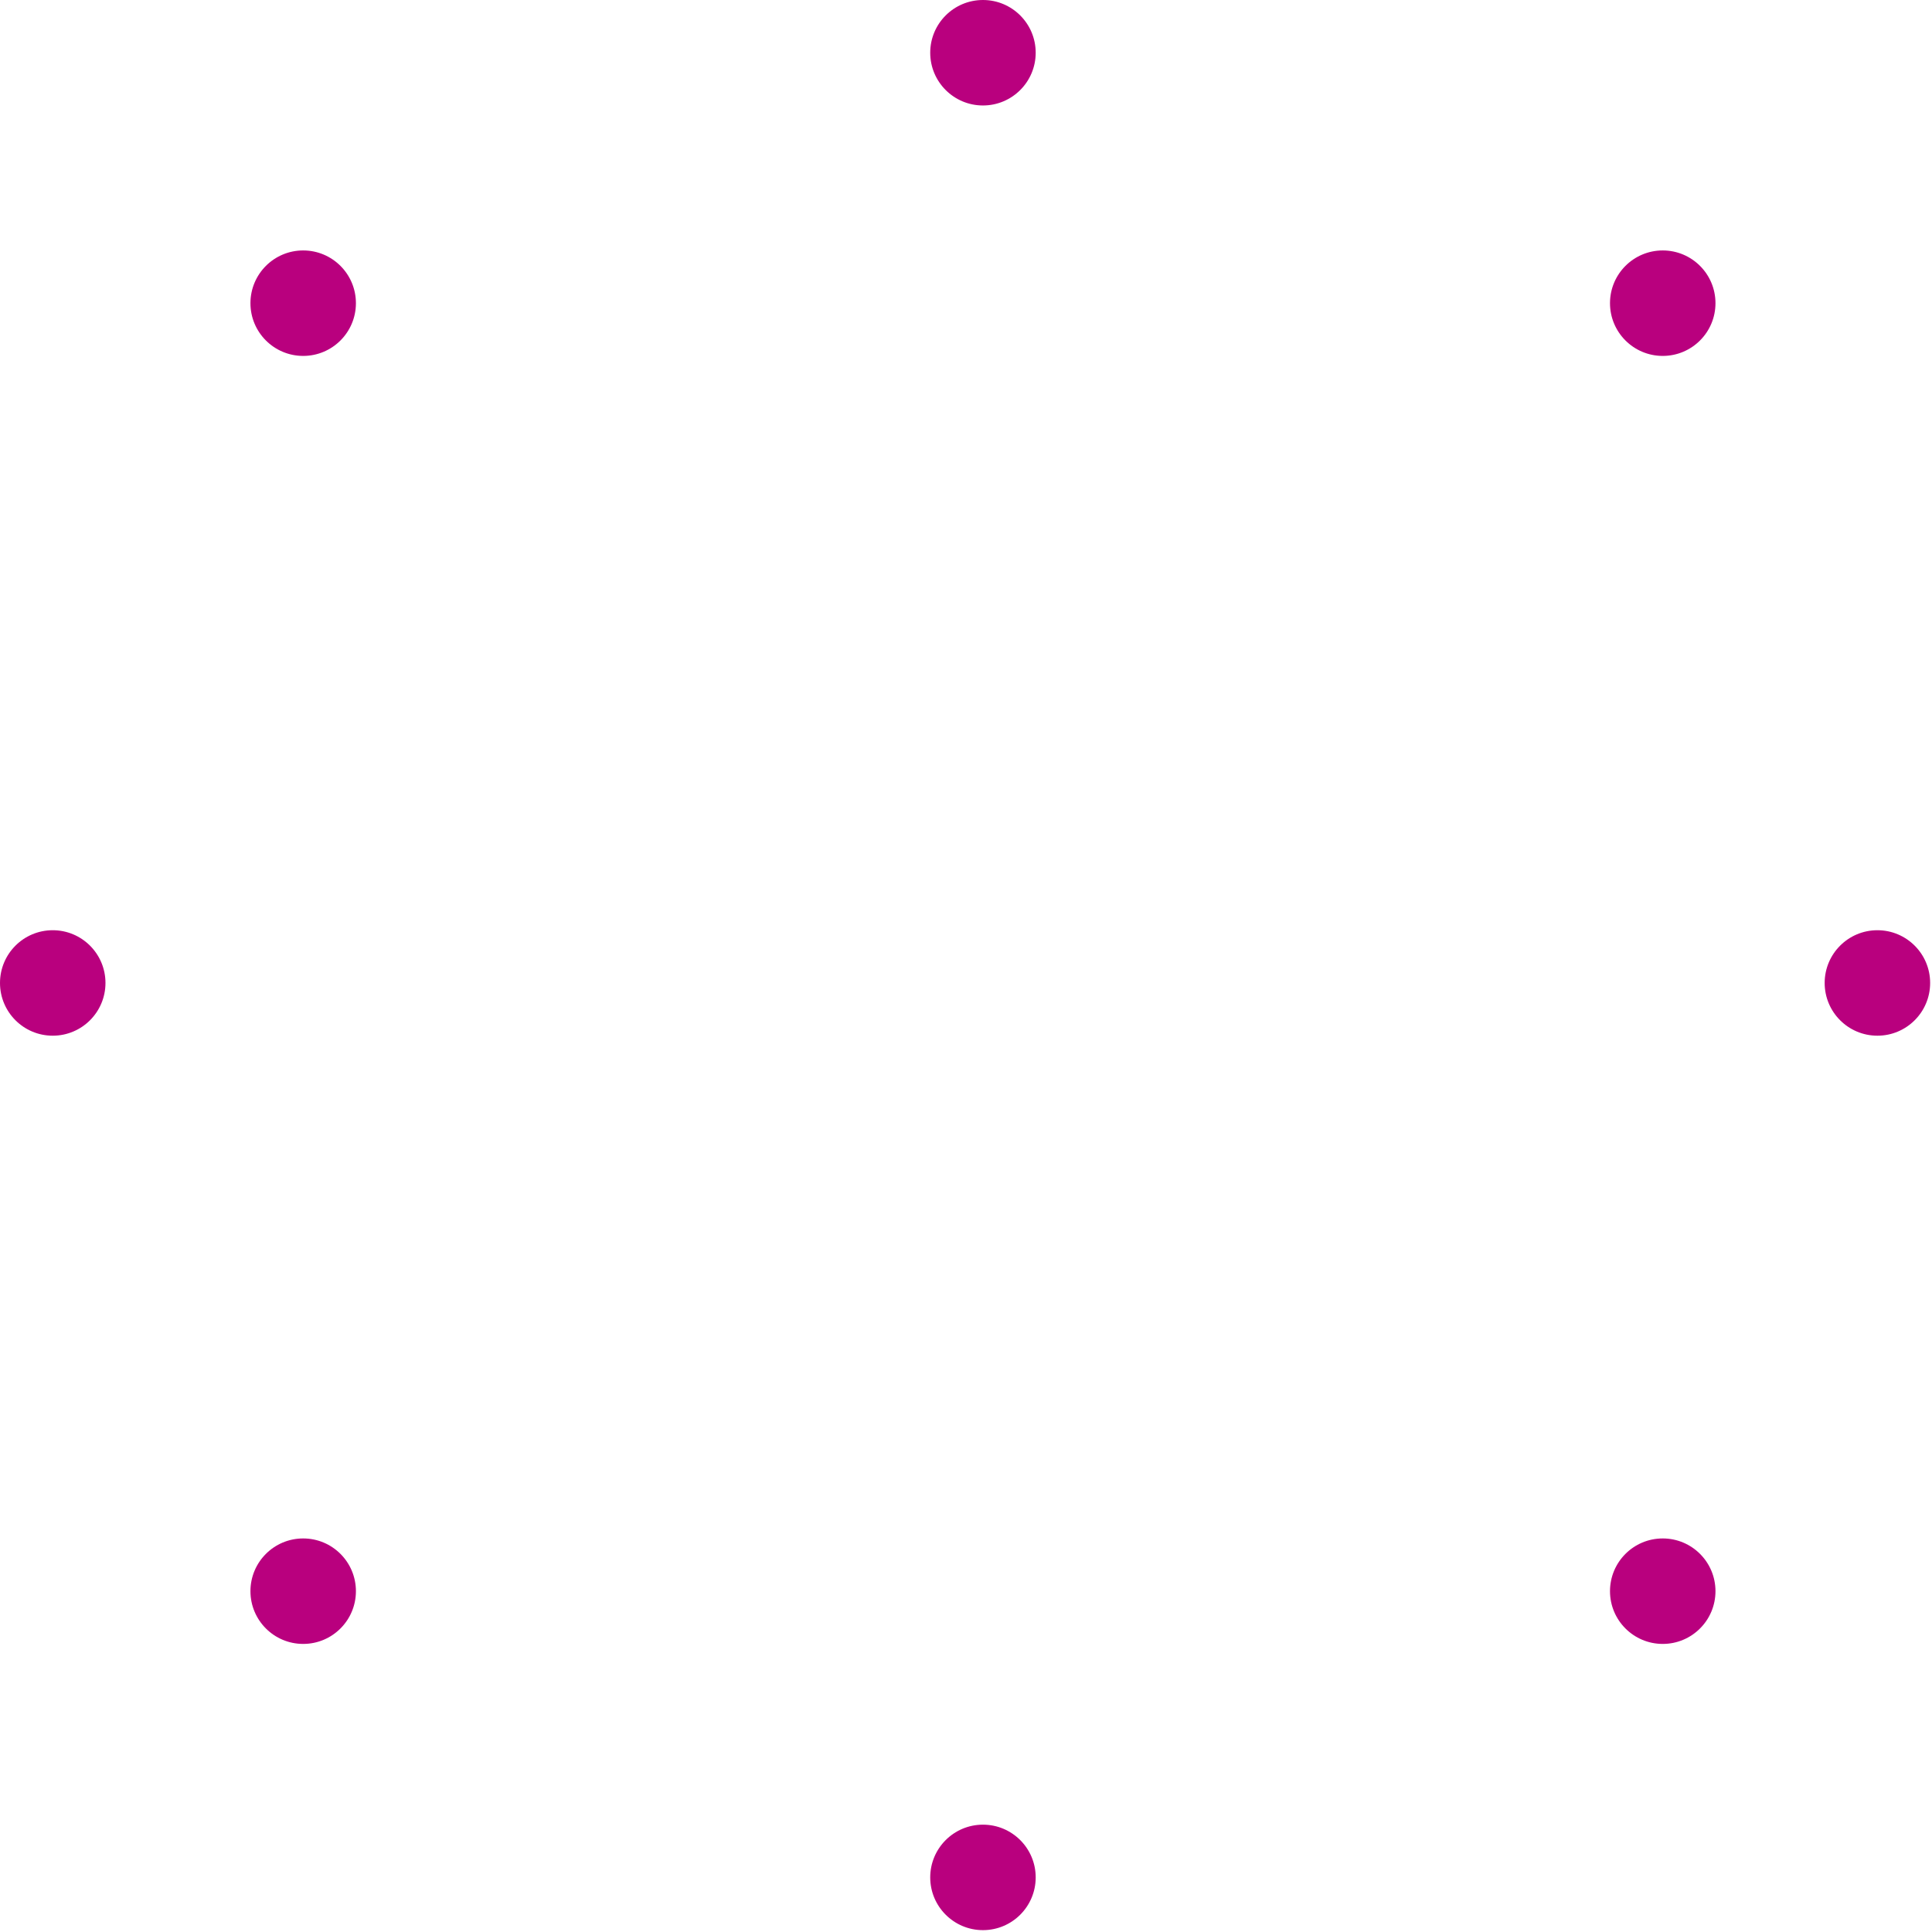
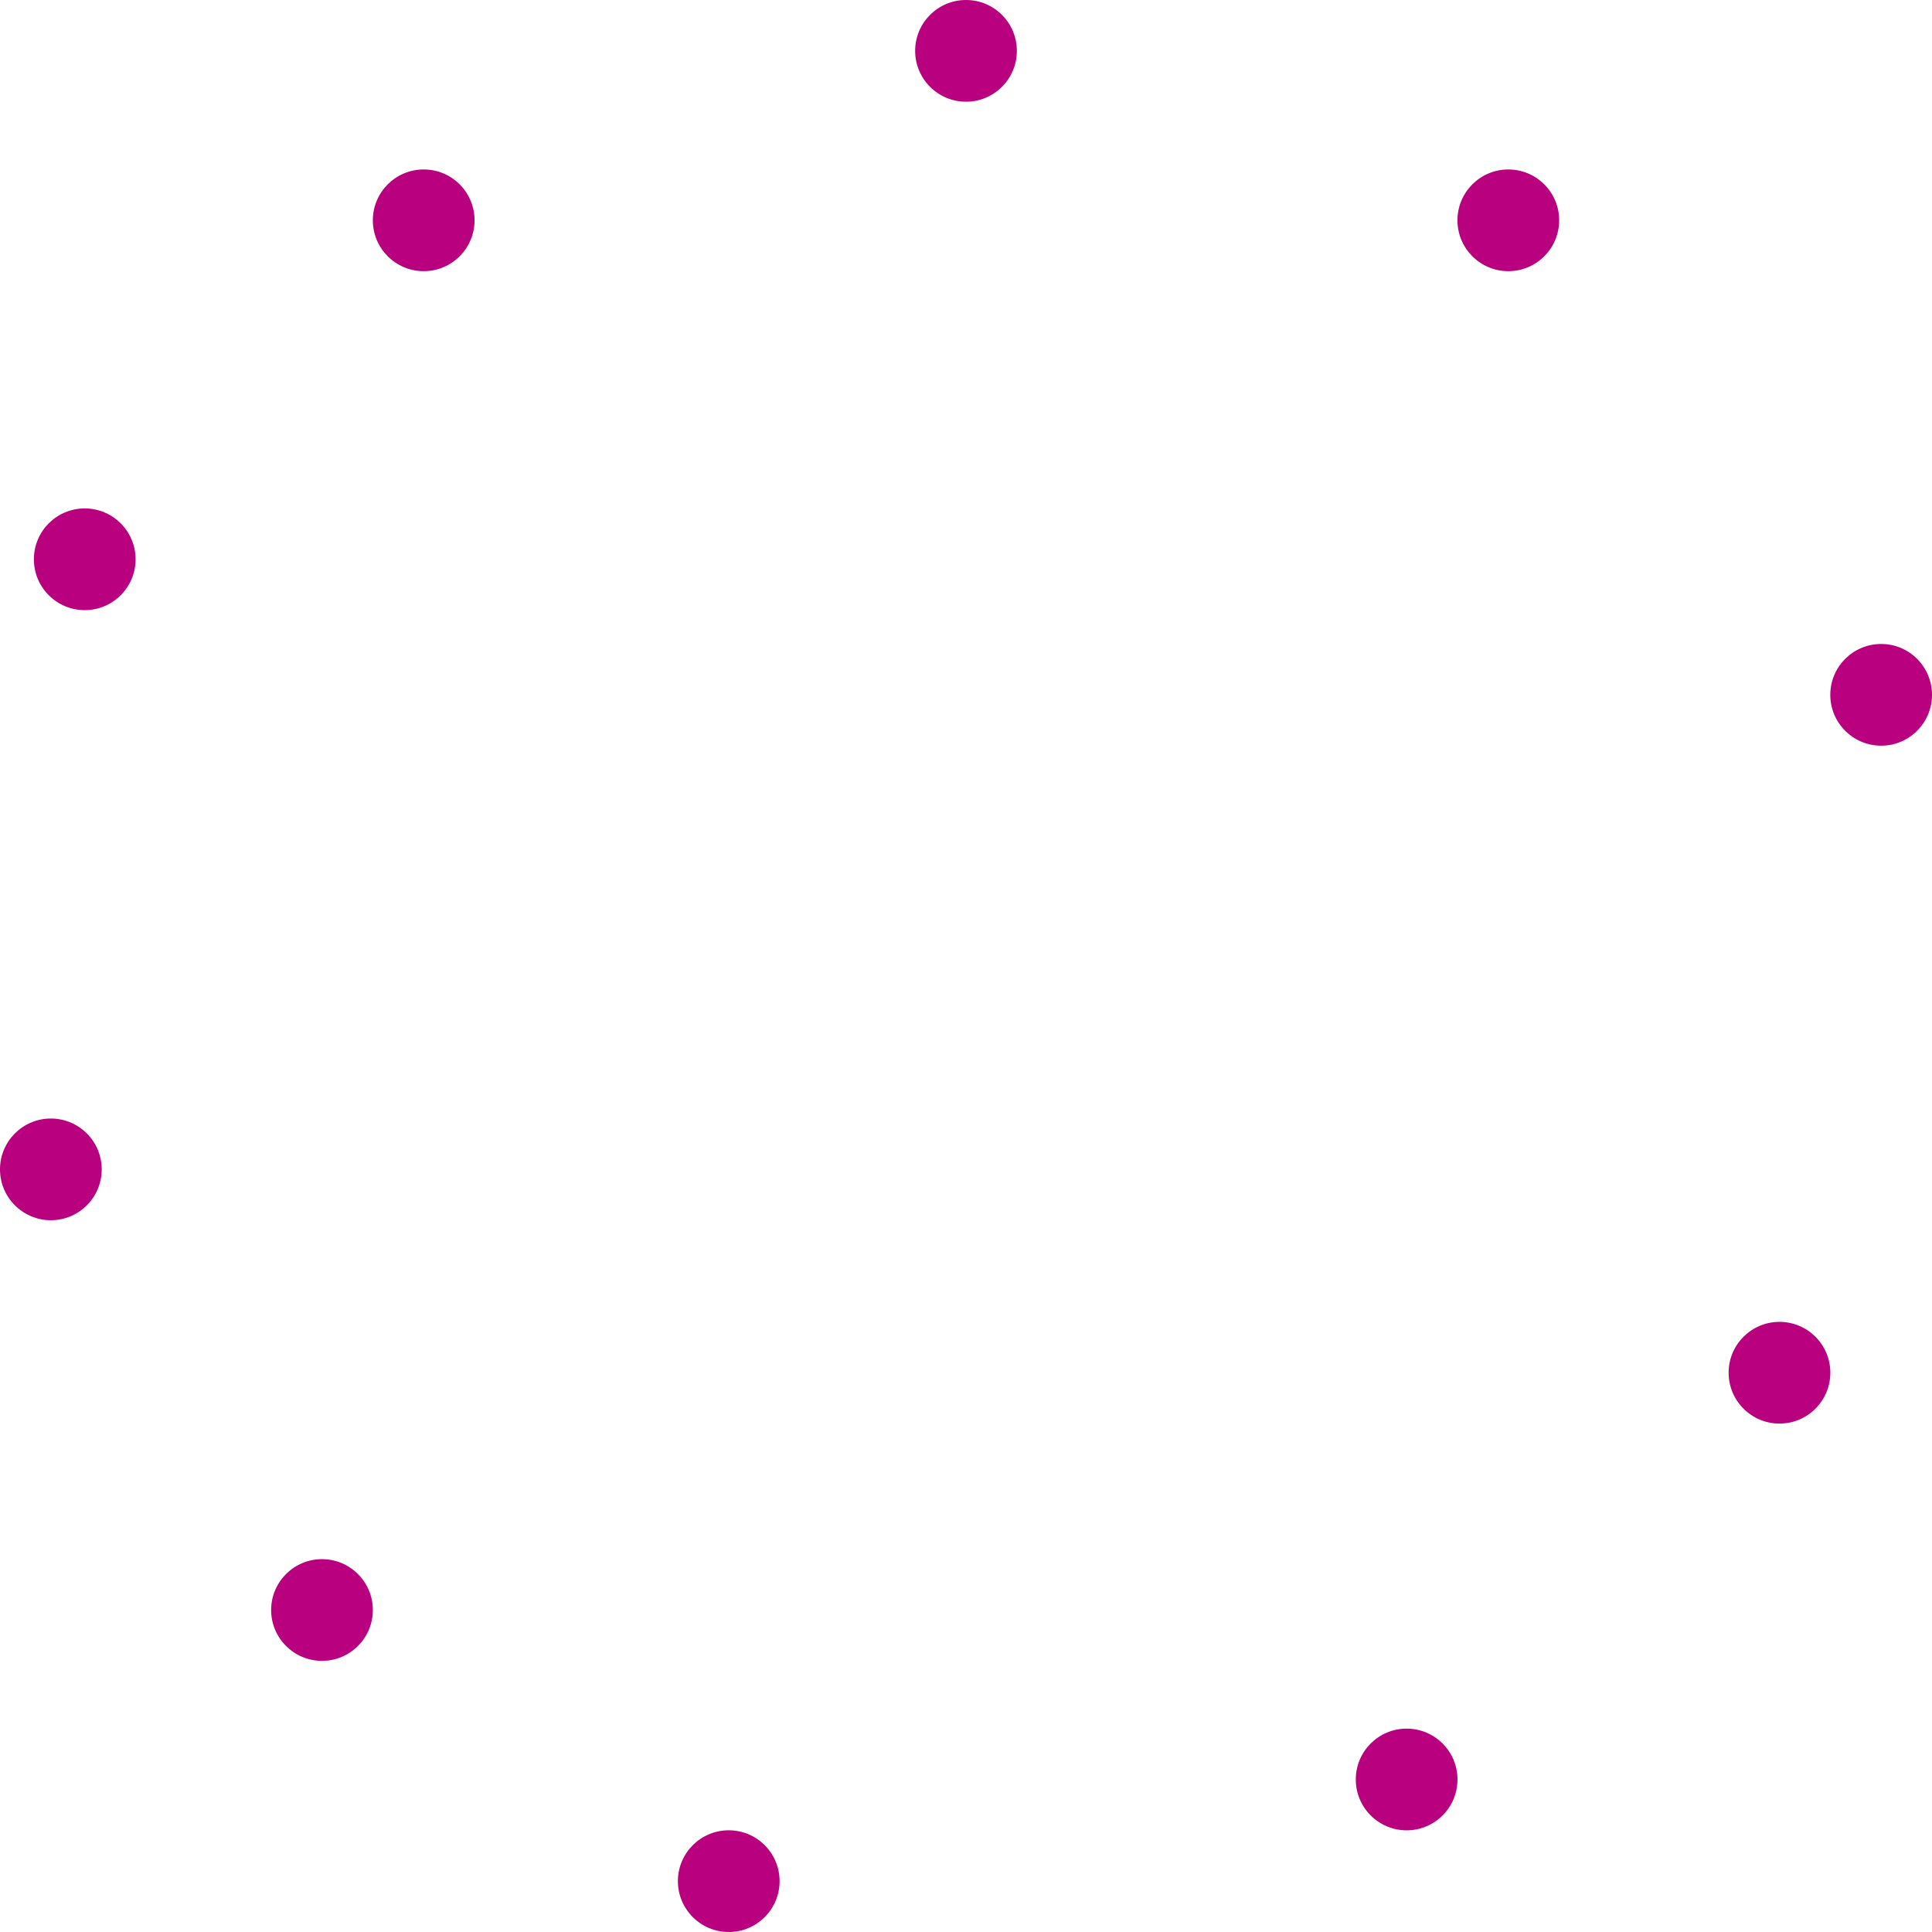
- <svg xmlns="http://www.w3.org/2000/svg" width="54" height="54" viewBox="0 0 54 54">
+ <svg xmlns="http://www.w3.org/2000/svg" width="56" height="56" viewBox="0 0 56 56">
  <g fill="#B9007E" fill-rule="evenodd">
-     <circle cx="8.474" cy="8.474" r="1.474" />
-     <circle cx="27.474" cy="1.474" r="1.474" />
-     <circle cx="46.474" cy="8.474" r="1.474" />
-     <circle cx="52.474" cy="27.474" r="1.474" />
-     <circle cx="46.474" cy="44.474" r="1.474" />
-     <circle cx="27.474" cy="52.474" r="1.474" />
-     <circle cx="8.474" cy="44.474" r="1.474" />
-     <circle cx="1.474" cy="27.474" r="1.474" />
+     <circle cx="12.281" cy="6.386" r="1.474" />
+     <circle cx="28" cy="1.474" r="1.474" />
+     <circle cx="43.719" cy="6.386" r="1.474" />
+     <circle cx="54.526" cy="20.14" r="1.474" />
+     <circle cx="51.579" cy="39.789" r="1.474" />
+     <circle cx="40.772" cy="51.579" r="1.474" />
+     <circle cx="21.123" cy="54.526" r="1.474" />
+     <circle cx="9.333" cy="46.667" r="1.474" />
+     <circle cx="1.474" cy="33.895" r="1.474" />
+     <circle cx="2.456" cy="16.211" r="1.474" />
  </g>
</svg>
